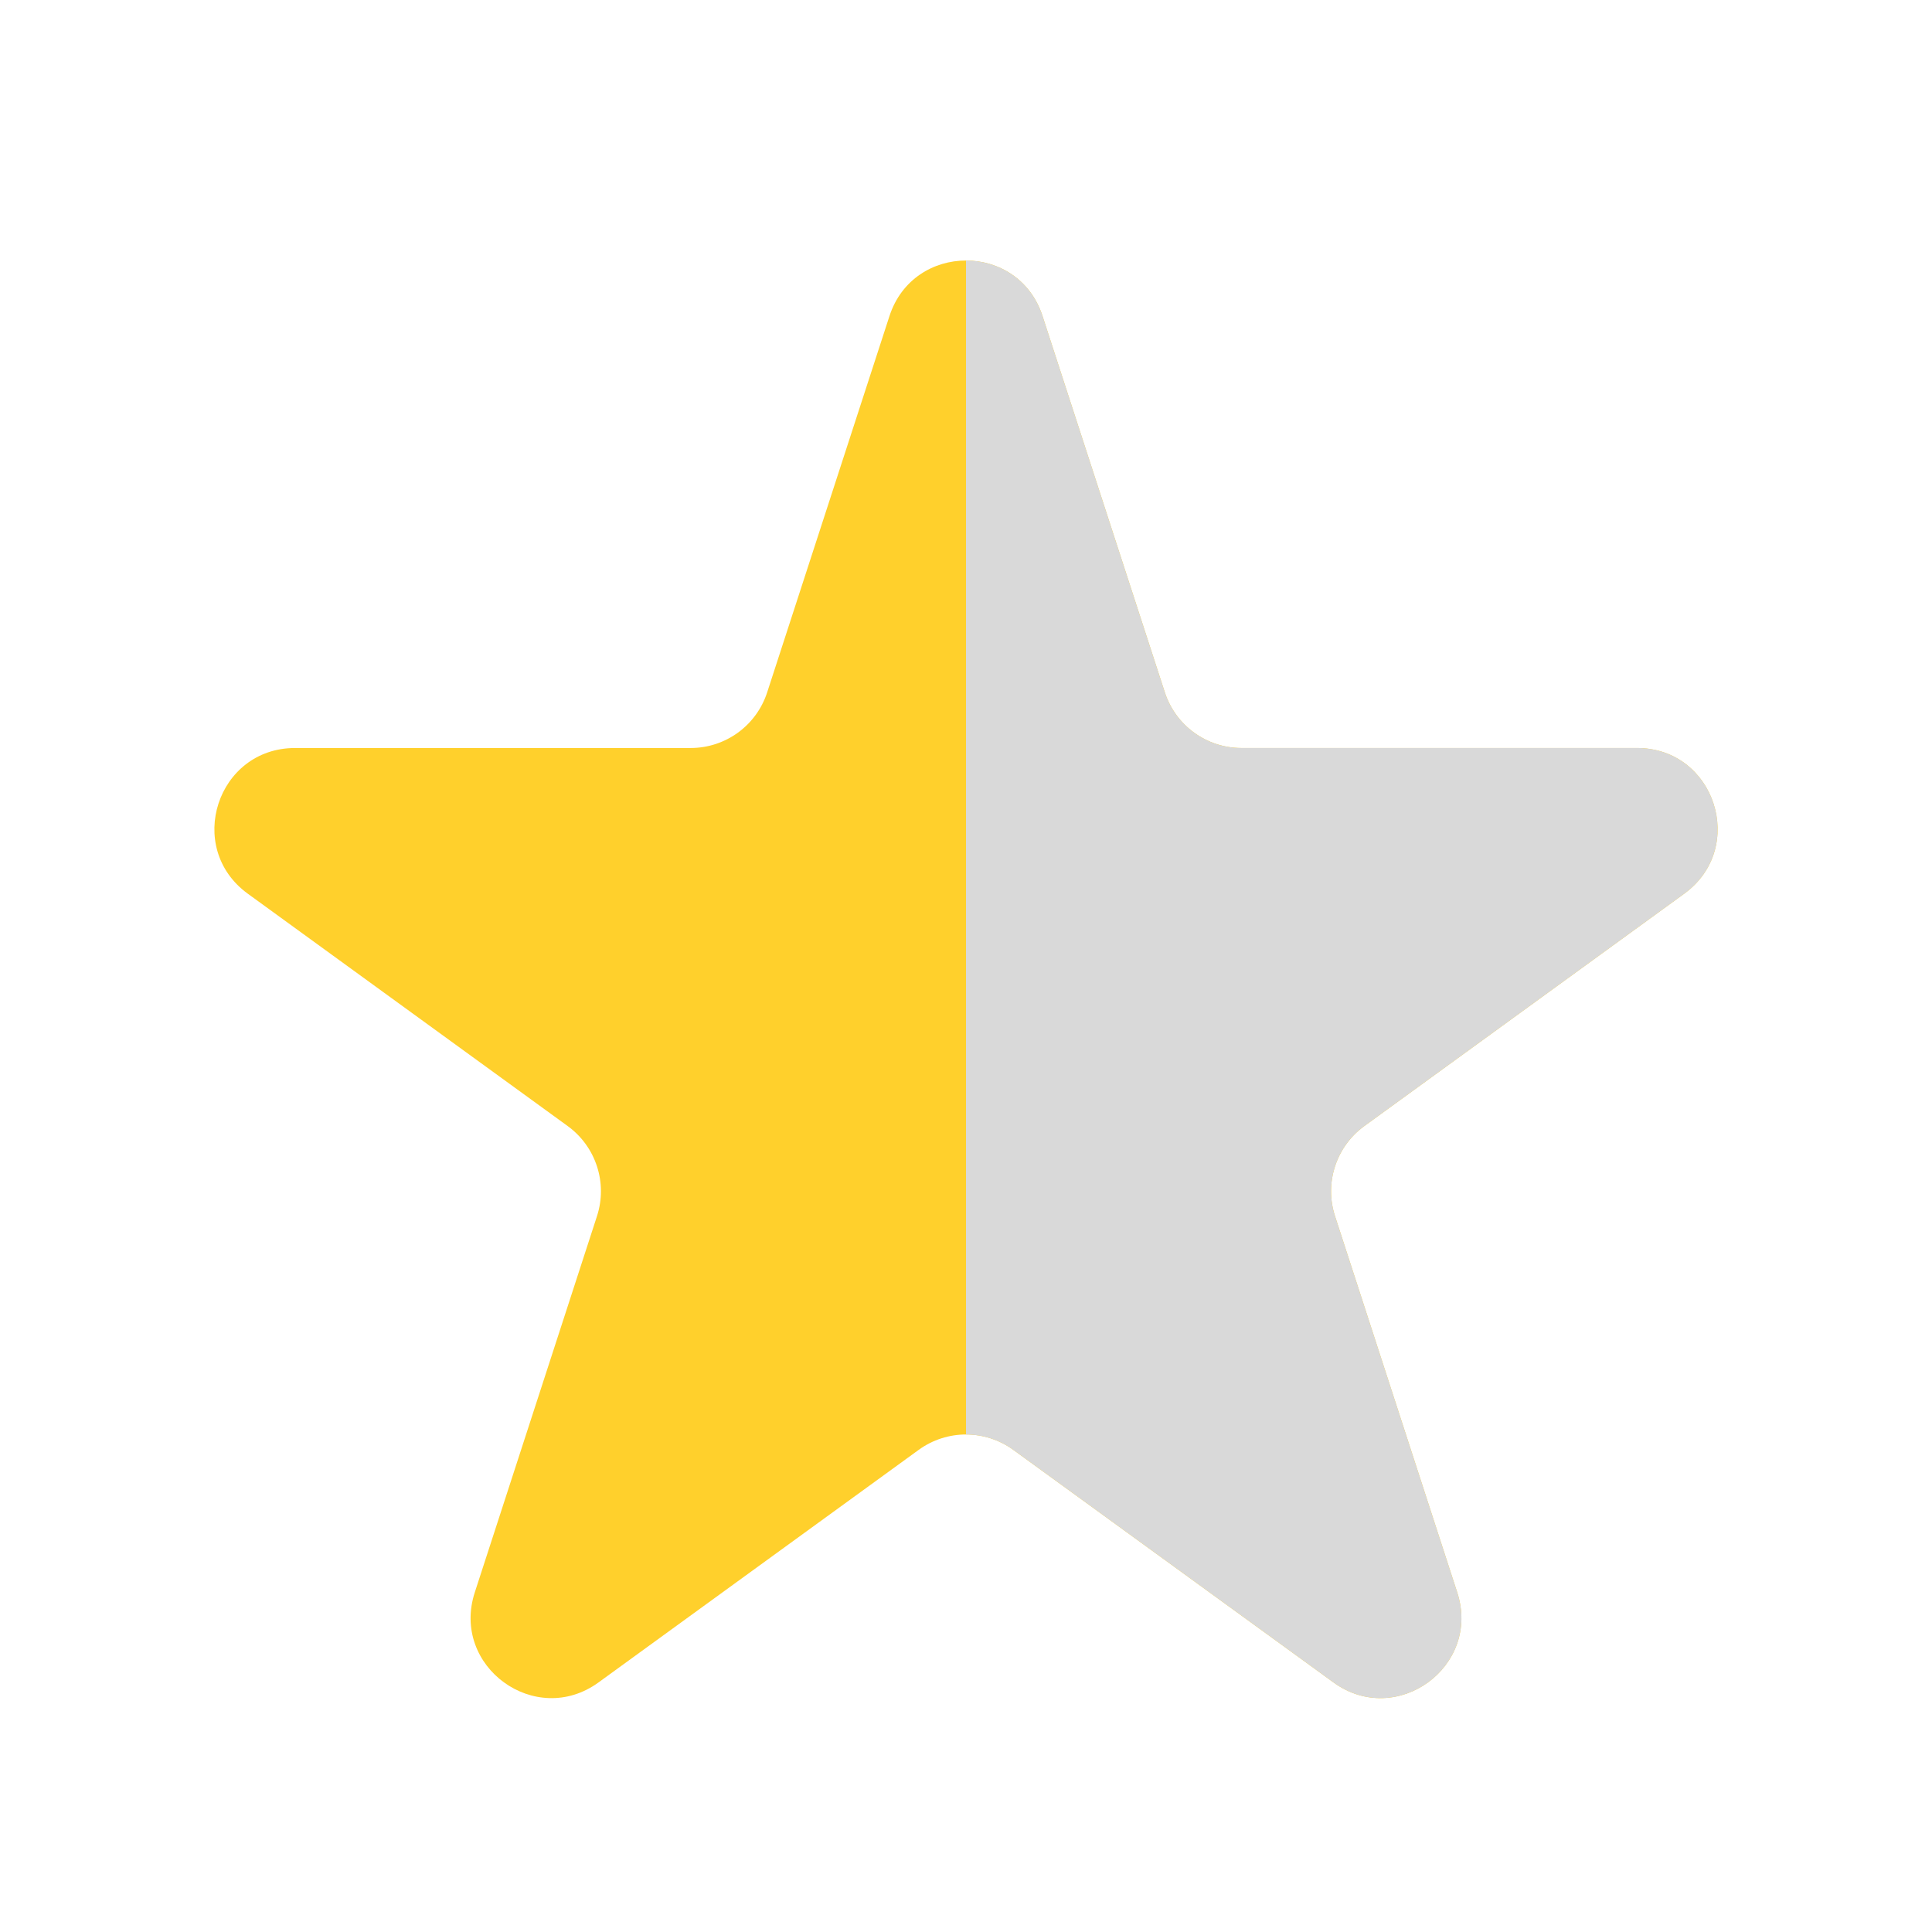
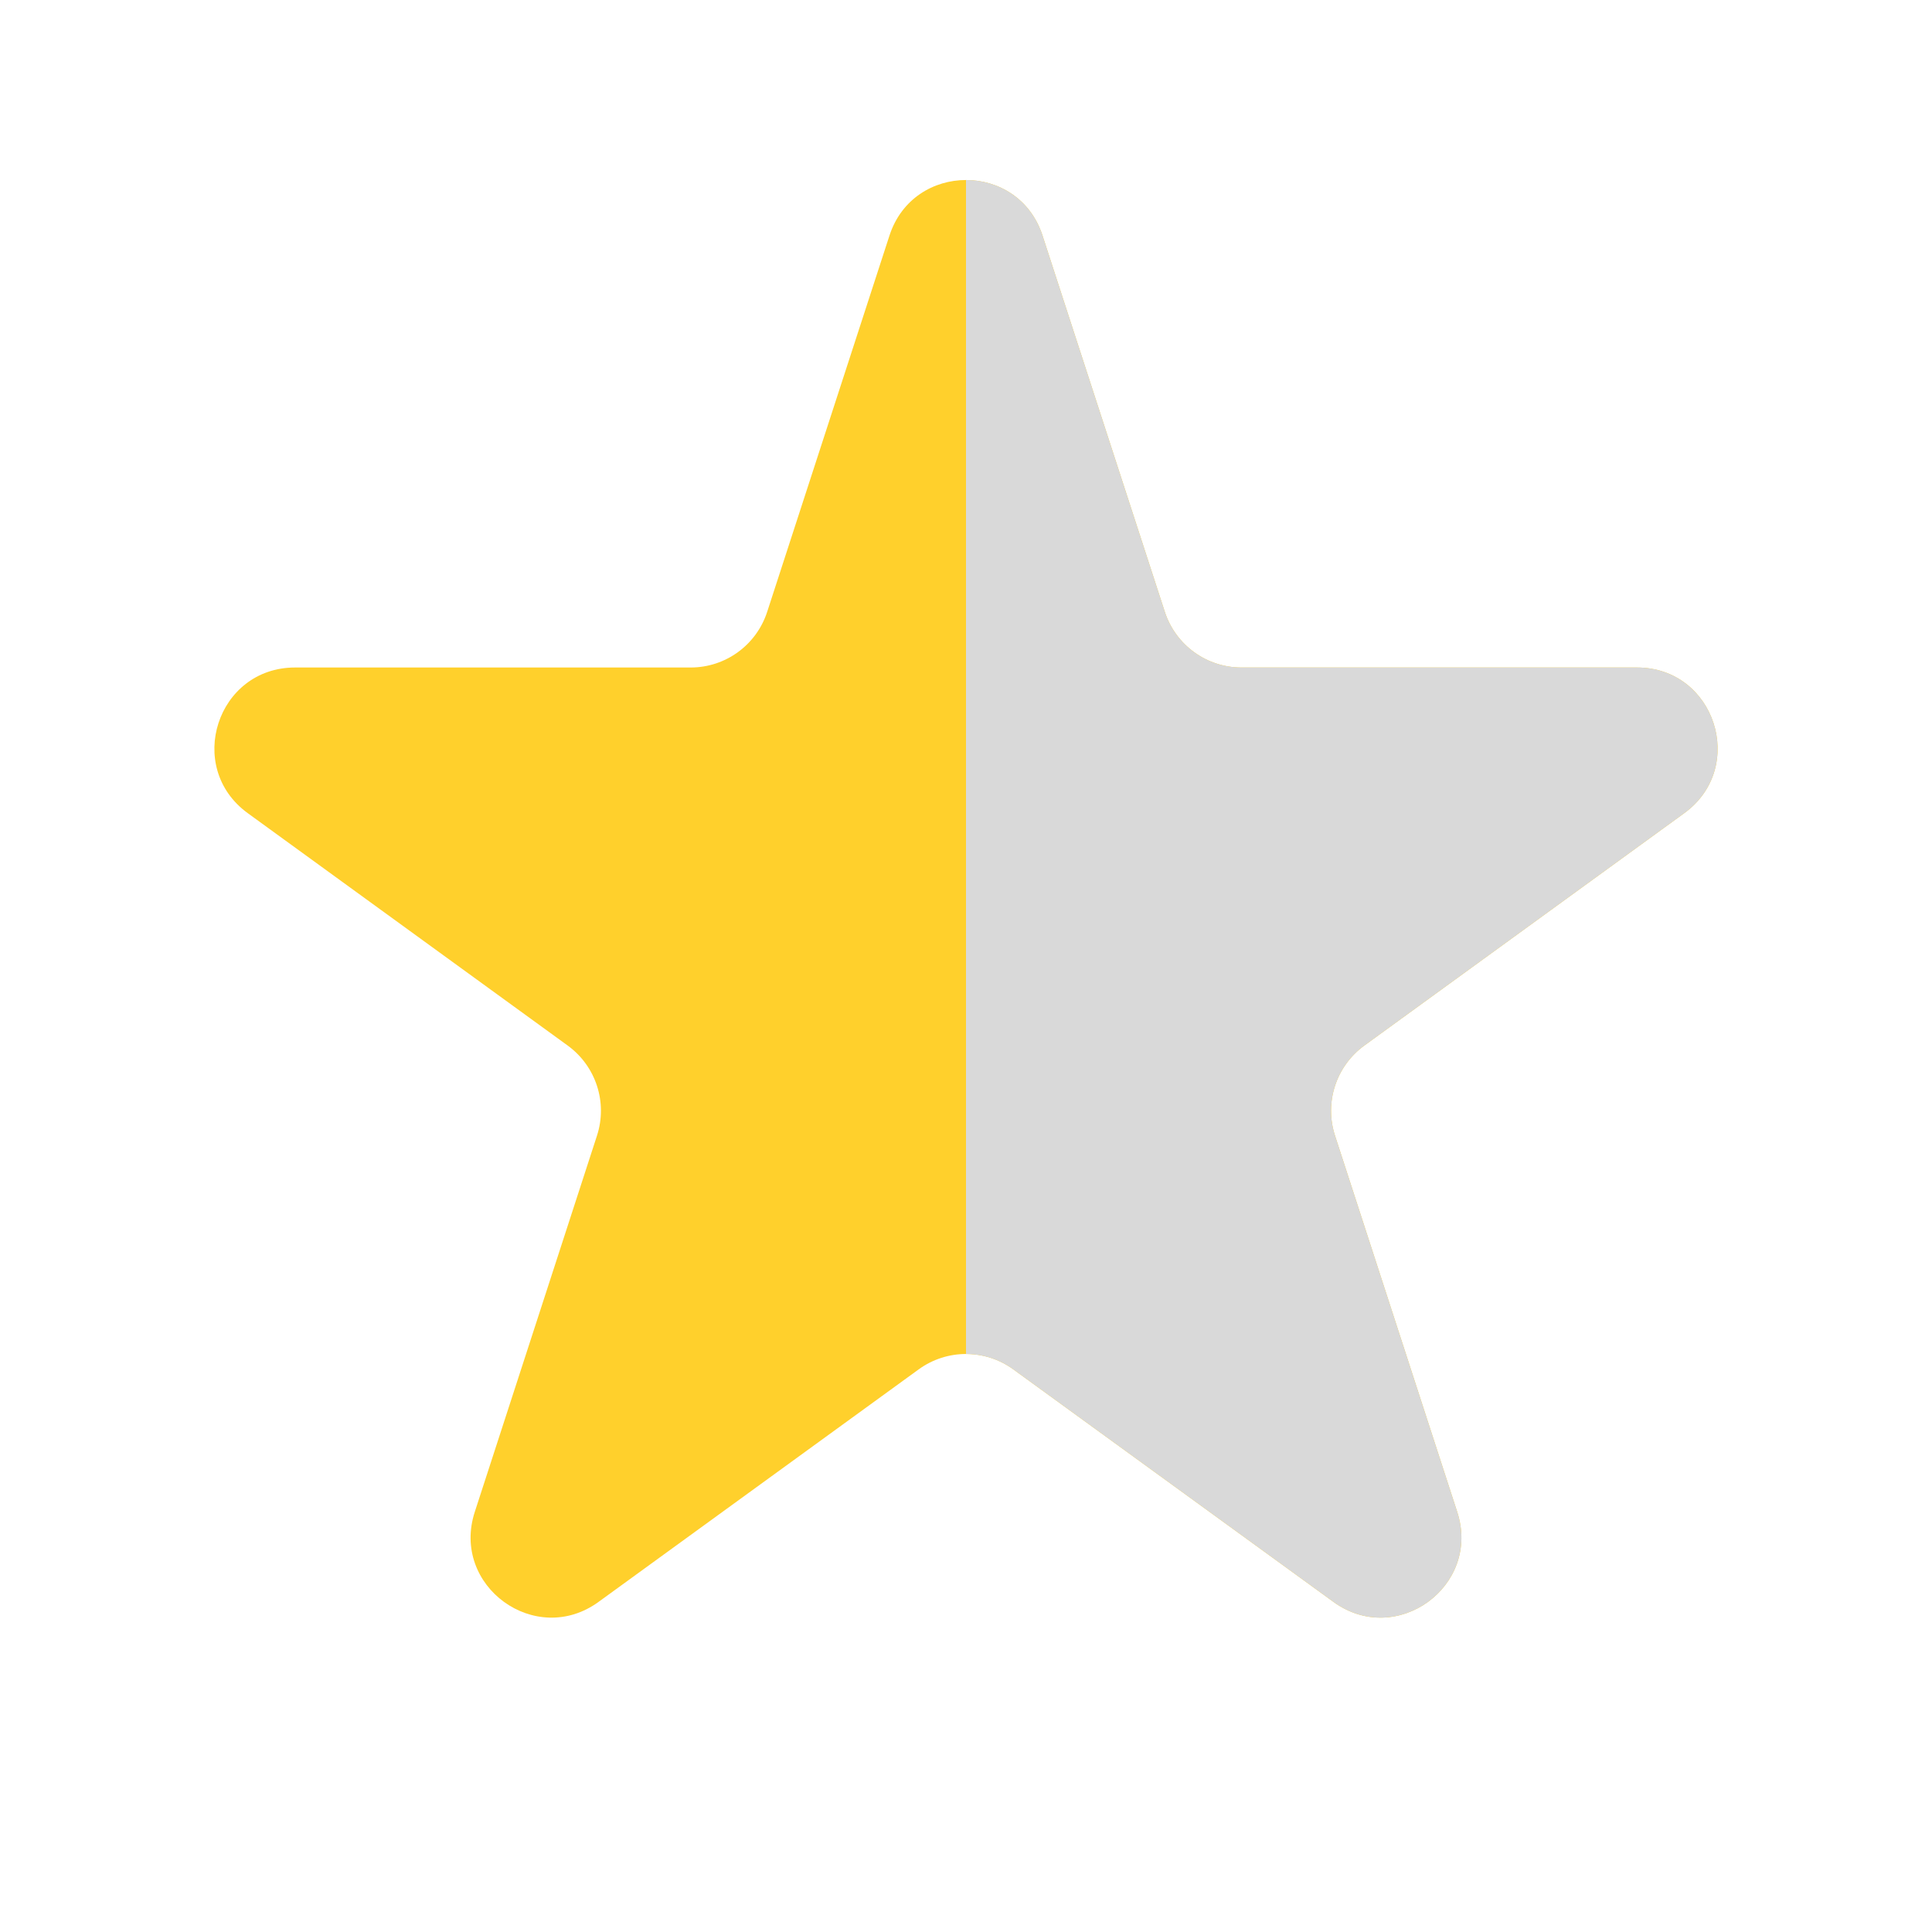
- <svg xmlns="http://www.w3.org/2000/svg" width="24" height="24" viewBox="0 0 24 22" fill="none">
+ <svg xmlns="http://www.w3.org/2000/svg" width="24" height="24" viewBox="0 0 24 24" fill="none">
  <path d="M11.049 2.927C11.348 2.006 12.652 2.006 12.951 2.927L14.47 7.601C14.604 8.013 14.988 8.292 15.421 8.292H20.335C21.304 8.292 21.706 9.531 20.923 10.101L16.947 12.989C16.597 13.244 16.45 13.695 16.584 14.107L18.102 18.781C18.402 19.703 17.347 20.469 16.564 19.899L12.588 17.011C12.237 16.756 11.763 16.756 11.412 17.011L7.436 19.899C6.653 20.469 5.598 19.703 5.898 18.781L7.416 14.107C7.55 13.695 7.403 13.244 7.053 12.989L3.077 10.101C2.294 9.531 2.696 8.292 3.665 8.292H8.579C9.013 8.292 9.396 8.013 9.53 7.601L11.049 2.927Z" fill="#FFD02C" />
  <mask id="mask0_36_2705" style="mask-type:alpha" maskUnits="userSpaceOnUse" x="2" y="2" width="20" height="19">
    <path d="M11.049 2.927C11.348 2.006 12.652 2.006 12.951 2.927L14.47 7.601C14.604 8.013 14.988 8.292 15.421 8.292H20.335C21.304 8.292 21.706 9.531 20.923 10.101L16.947 12.989C16.597 13.244 16.45 13.695 16.584 14.107L18.102 18.781C18.402 19.703 17.347 20.469 16.564 19.899L12.588 17.011C12.237 16.756 11.763 16.756 11.412 17.011L7.436 19.899C6.653 20.469 5.598 19.703 5.898 18.781L7.416 14.107C7.55 13.695 7.403 13.244 7.053 12.989L3.077 10.101C2.294 9.531 2.696 8.292 3.665 8.292H8.579C9.013 8.292 9.396 8.013 9.53 7.601L11.049 2.927Z" fill="#FFD02C" />
  </mask>
  <g mask="url(#mask0_36_2705)">
    <rect x="12" width="12" height="24" fill="#D9D9D9" />
  </g>
</svg>
